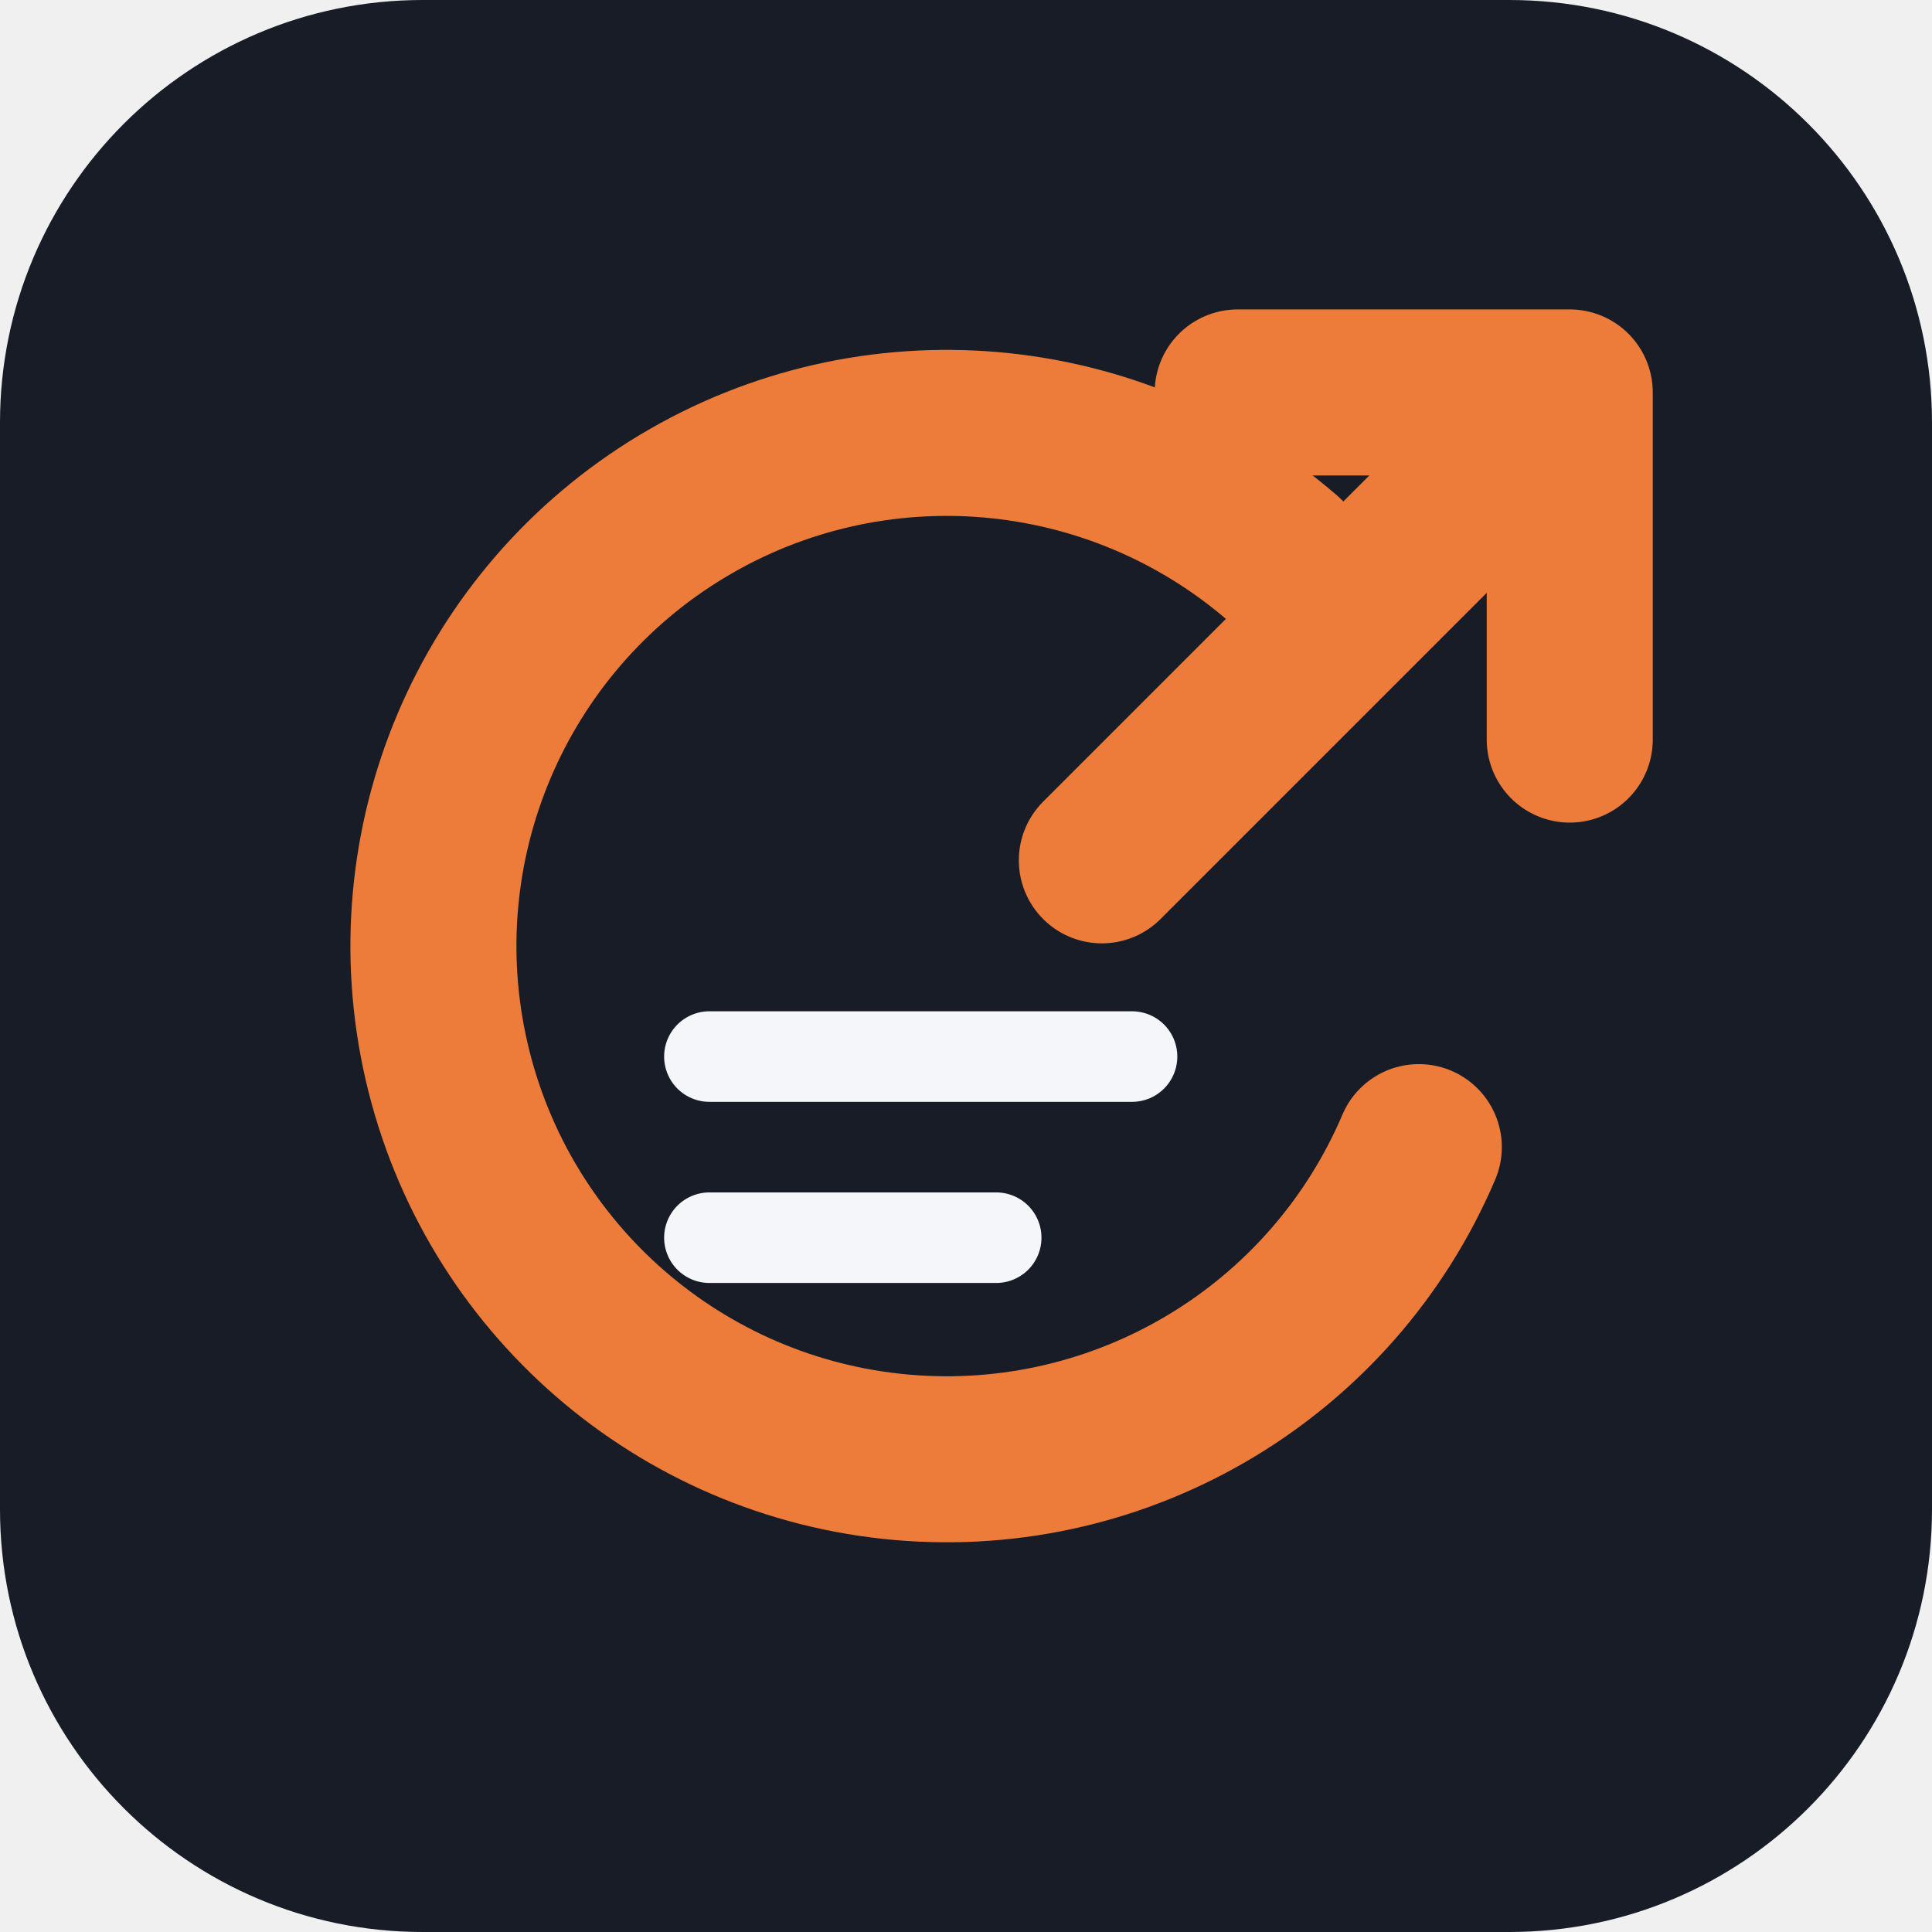
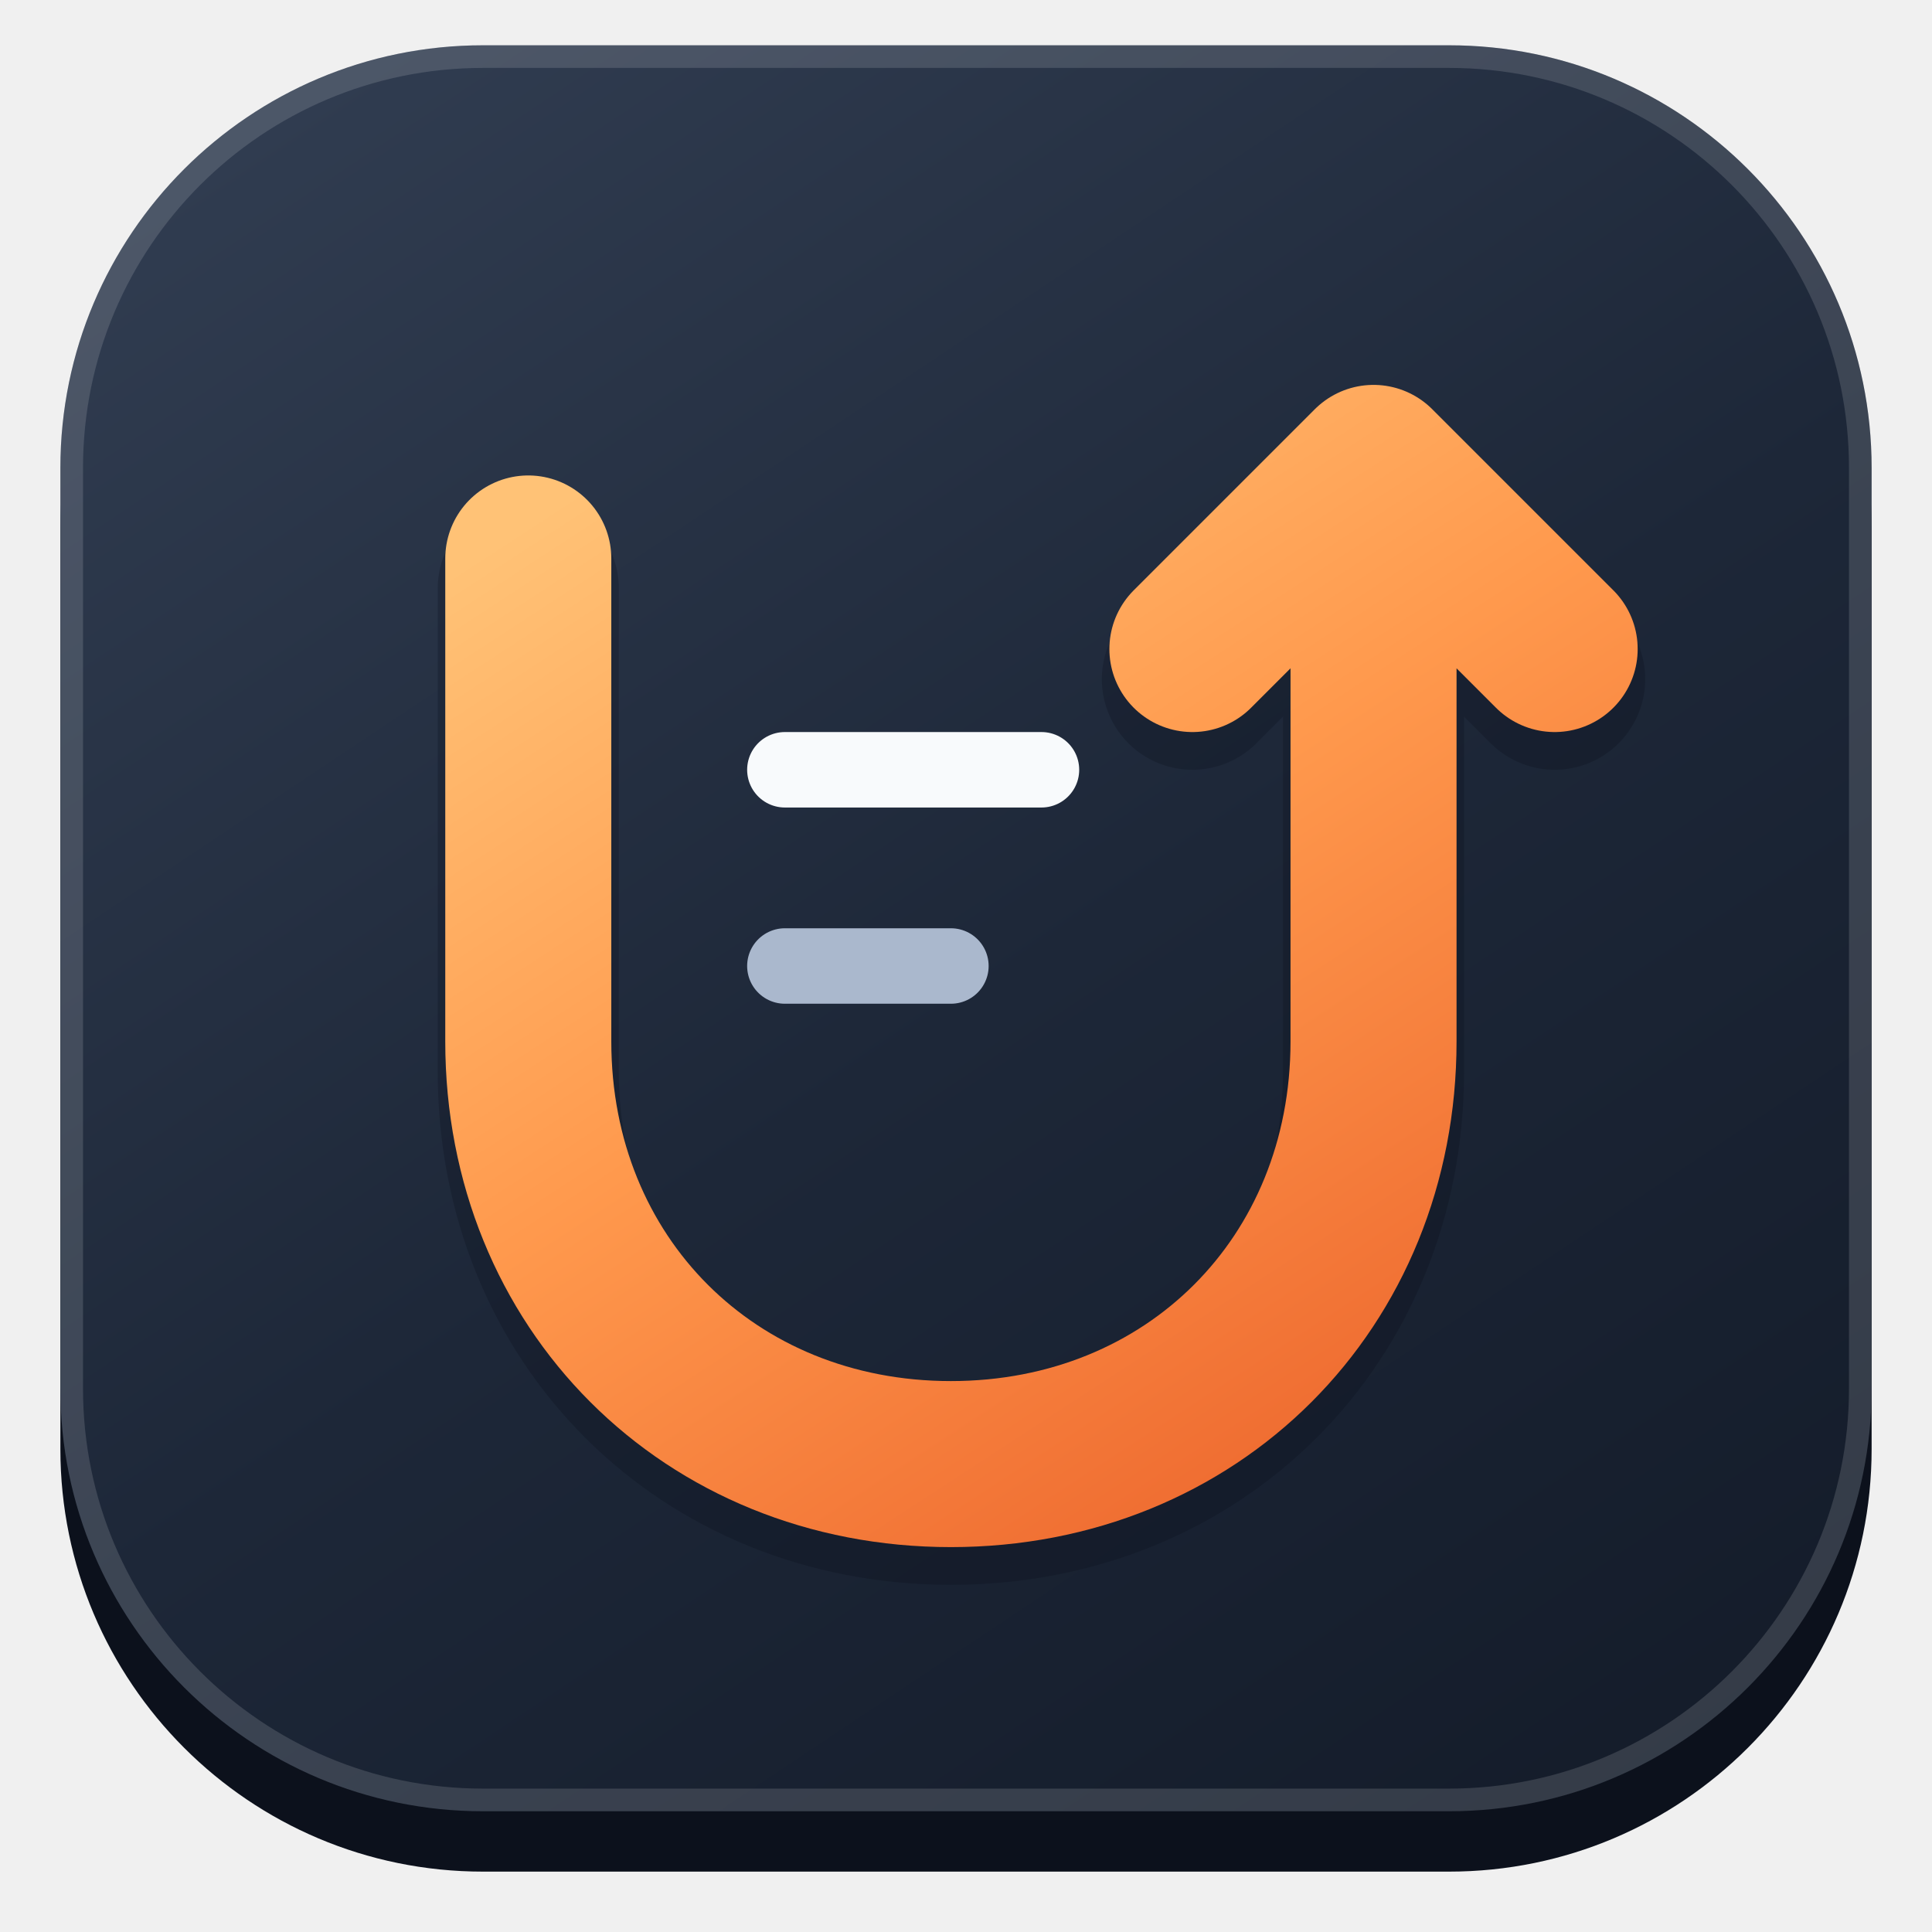
- <svg xmlns="http://www.w3.org/2000/svg" width="128" height="128" viewBox="0 0 128 128">
-   <rect width="128" height="128" rx="28" fill="#171c27" />
-   <path d="M85 37a34 34 0 1 0 9 39" fill="none" stroke="#ed7b39" stroke-width="11" stroke-linecap="round" />
-   <path d="M82 26h22v23" fill="none" stroke="#ed7b39" stroke-width="11" stroke-linecap="round" stroke-linejoin="round" />
-   <path d="m103 27-30 30" fill="none" stroke="#ed7b39" stroke-width="11" stroke-linecap="round" />
-   <path d="M47 70h28M47 82h19" fill="none" stroke="#f5f6f9" stroke-width="6" stroke-linecap="round" />
+ <svg xmlns="http://www.w3.org/2000/svg" width="1024" height="1024" viewBox="0 0 128 128" role="img" aria-labelledby="title desc">
+   <defs>
+     <linearGradient id="tile" x1="24" y1="4" x2="104" y2="124" gradientUnits="userSpaceOnUse">
+       <stop stop-color="#303c50" />
+       <stop offset="0.52" stop-color="#1d2738" />
+       <stop offset="1" stop-color="#141c2a" />
+     </linearGradient>
+     <linearGradient id="signal" x1="42" y1="30" x2="87" y2="99" gradientUnits="userSpaceOnUse">
+       <stop stop-color="#ffc276" />
+       <stop offset="0.48" stop-color="#ff994d" />
+       <stop offset="1" stop-color="#ee692f" />
+     </linearGradient>
+   </defs>
+   <rect x="4" y="7" width="120" height="117" rx="28" fill="#0c111c" />
+   <rect x="4" y="3" width="120" height="117" rx="28" fill="url(#tile)" />
+   <rect x="4.75" y="3.75" width="118.5" height="115.5" rx="27.25" fill="none" stroke="#fff" stroke-opacity="0.14" stroke-width="1.5" />
+   <g id="mark" fill="none" stroke-linecap="round" stroke-linejoin="round">
+     <path d="M35 37v32c0 16 12 28 28 28s28-12 28-28V31m-12 12 12-12 12 12" stroke="#080e18" stroke-opacity="0.25" stroke-width="12" transform="translate(0 2)" />
+     <path d="M35 37v32c0 16 12 28 28 28s28-12 28-28V31m-12 12 12-12 12 12" stroke="url(#signal)" stroke-width="11" />
+     <path d="M52 51h17" stroke="#f8fafc" stroke-width="5" />
+     <path d="M52 64h11" stroke="#aab8cd" stroke-width="5" />
+   </g>
</svg>
